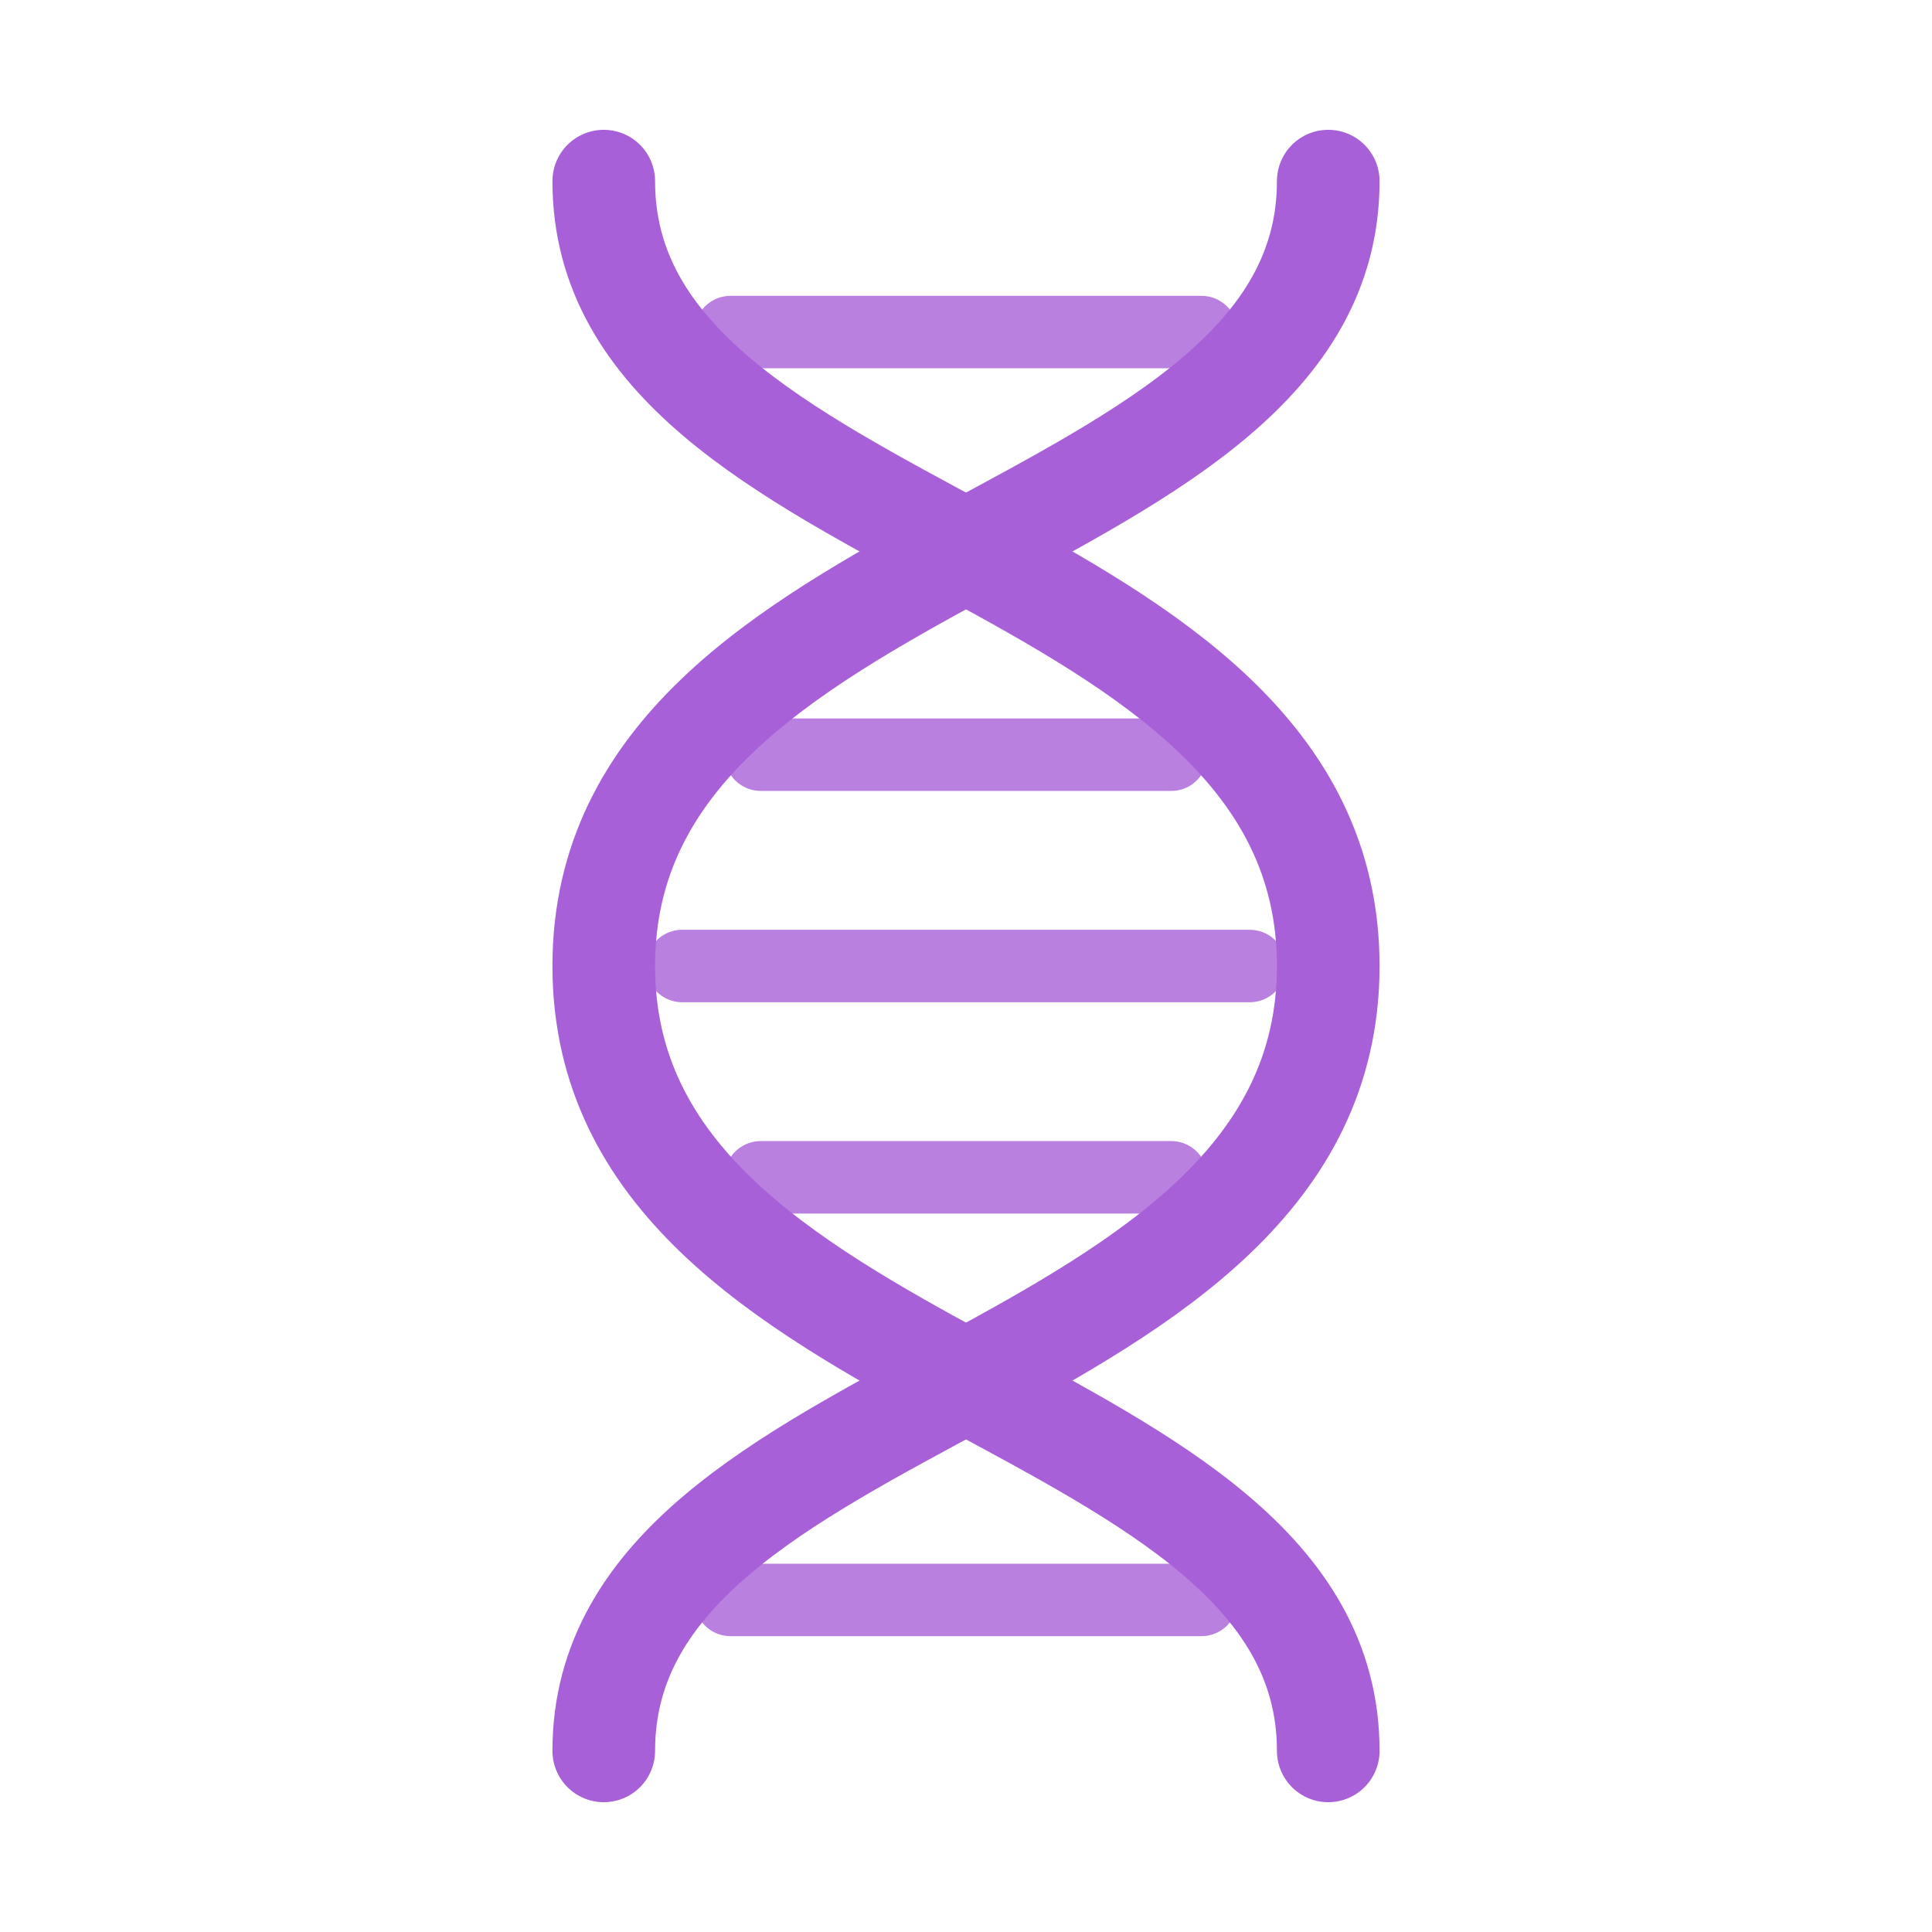
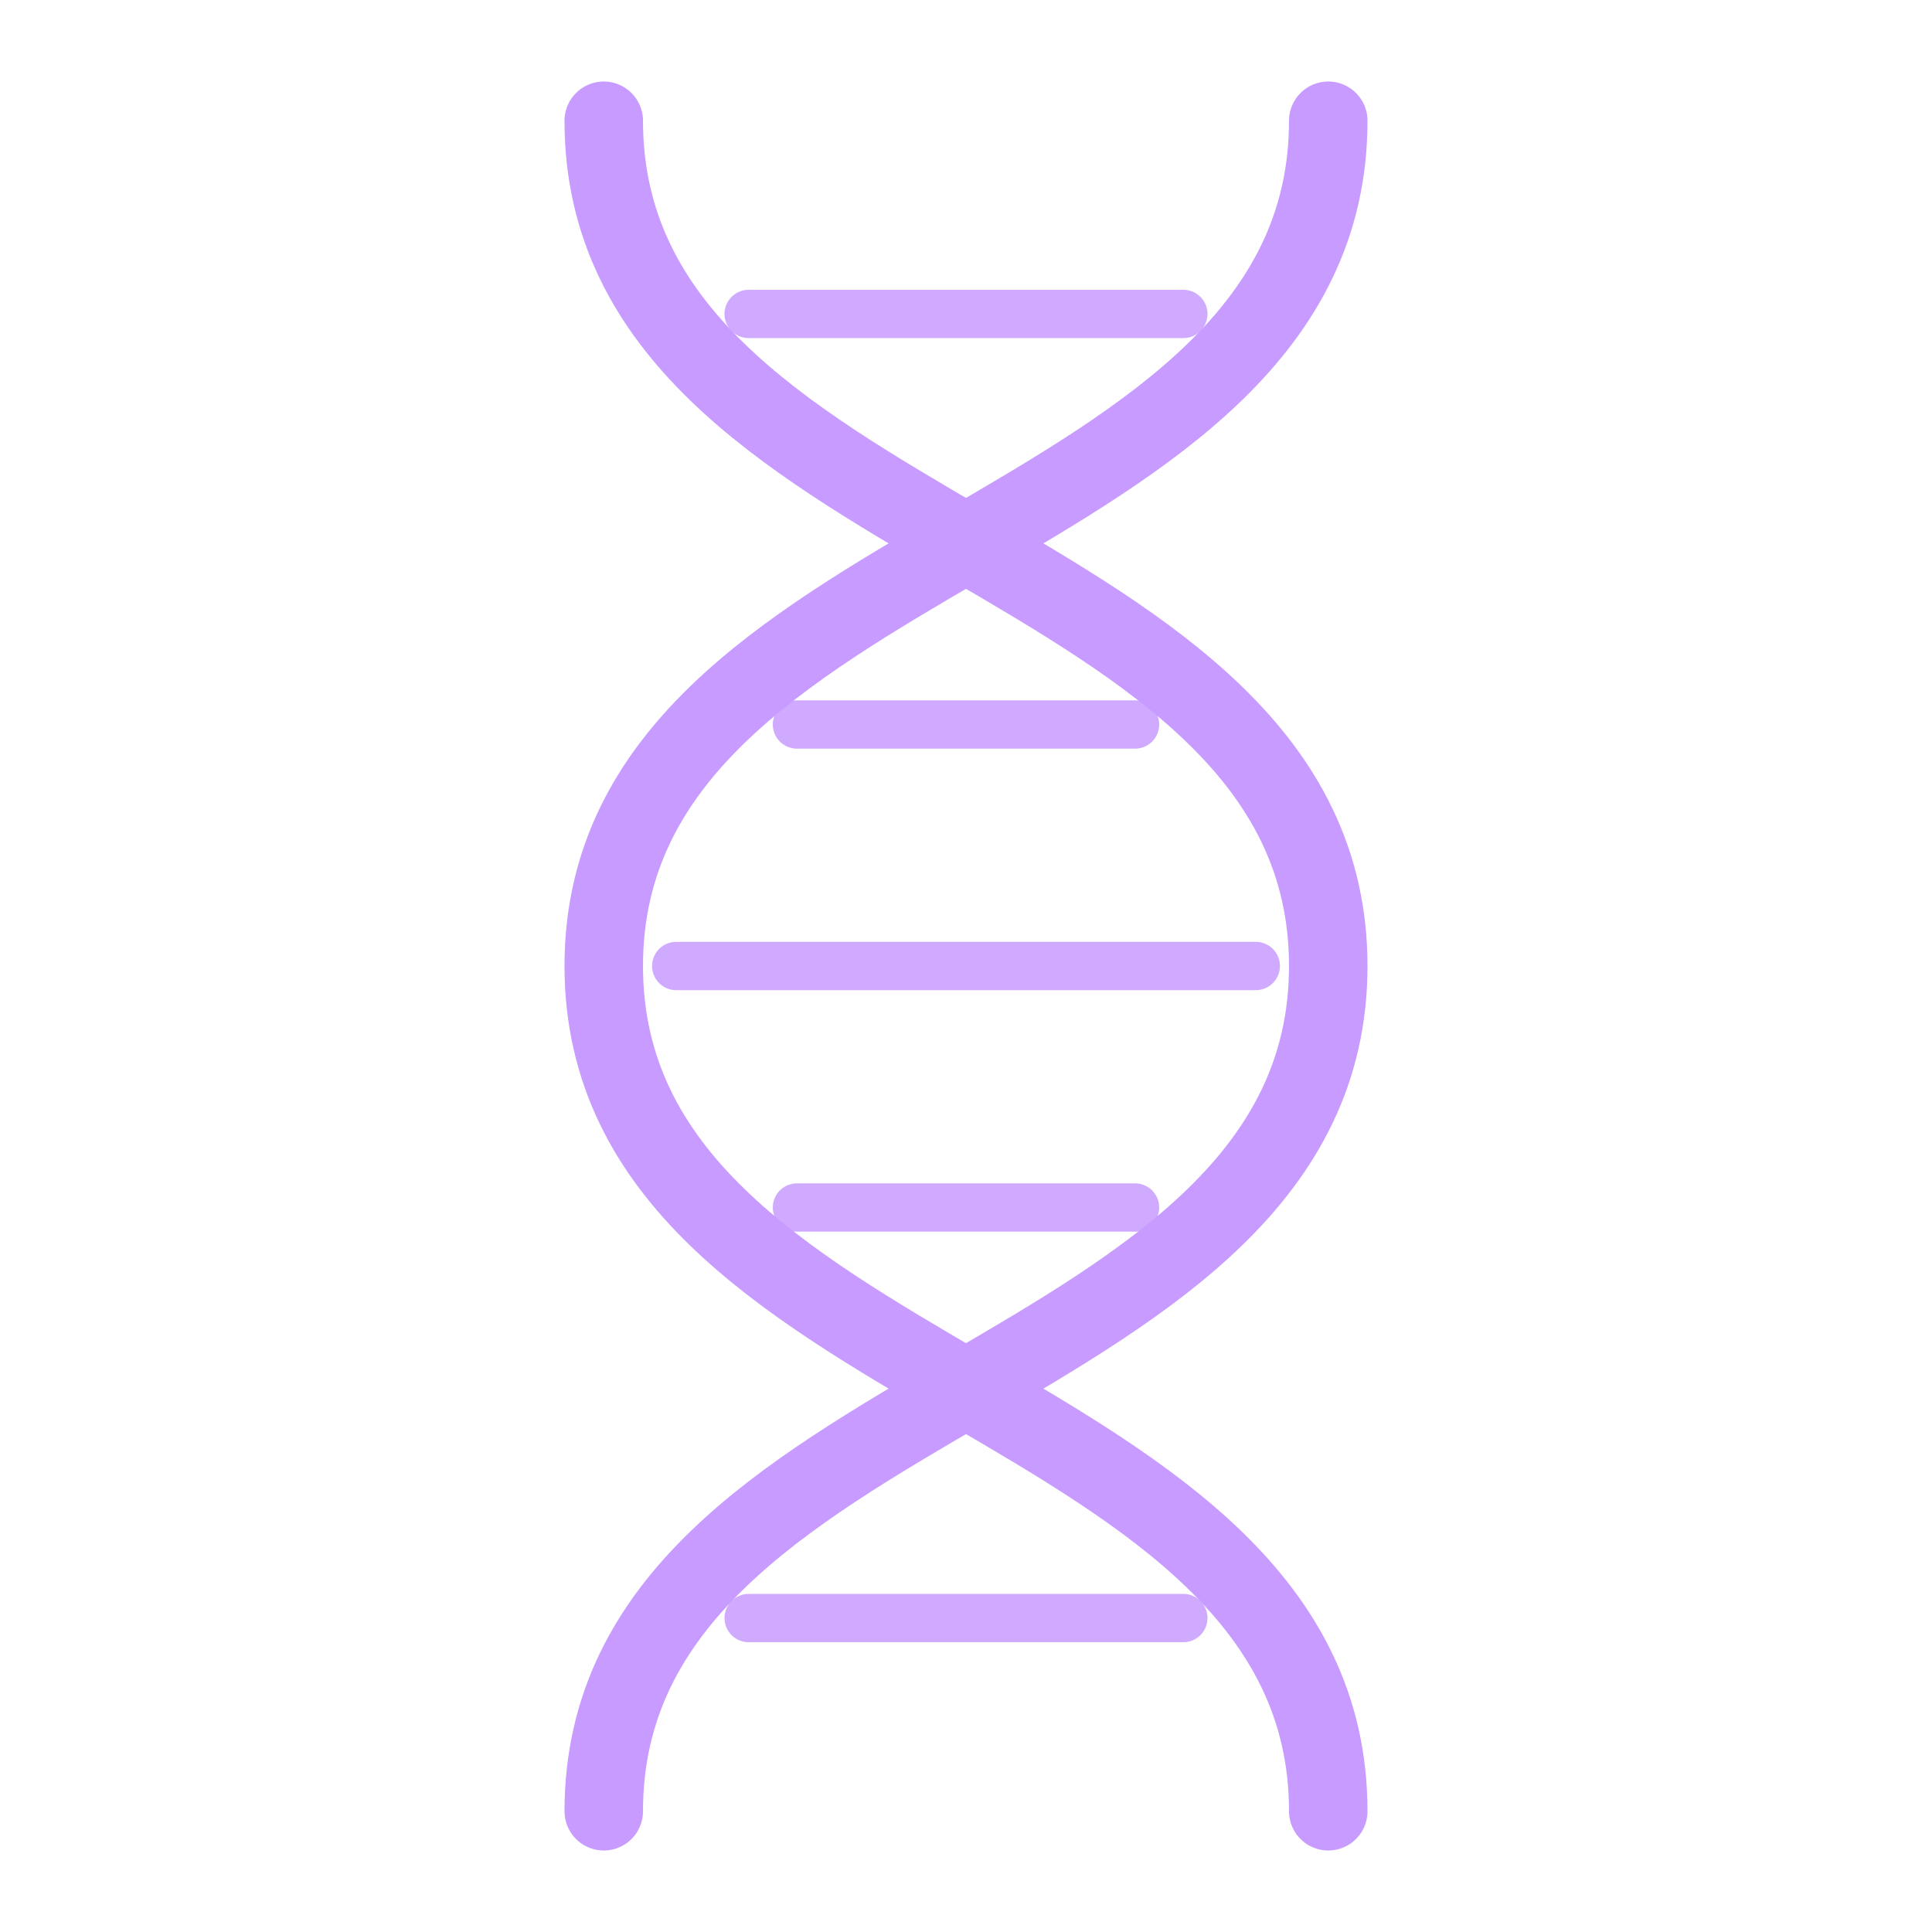
- <svg xmlns="http://www.w3.org/2000/svg" viewBox="0 0 32 32" fill="none" stroke="#A860D8" stroke-linecap="round">
-   <g stroke-width="1.7">
-     <path d="M10 3C10 9 22 9 22 16C22 23 10 23 10 29" />
-     <path d="M22 3C22 9 10 9 10 16C10 23 22 23 22 29" />
+ <svg xmlns="http://www.w3.org/2000/svg" viewBox="0 0 32 32" fill="none" stroke="#C79BFF" stroke-linecap="round">
+   <g stroke-width="1.3">
+     <path d="M10 2C10 9 22 9 22 16C22 23 10 23 10 30" />
+     <path d="M22 2C22 9 10 9 10 16C10 23 22 23 22 30" />
  </g>
-   <g stroke-width="1.2" opacity=".8">
-     <path d="M12.1 5.5H19.9" />
-     <path d="M12.6 12.5H19.4" />
-     <path d="M11.3 16H20.7" />
-     <path d="M12.6 19.5H19.4" />
-     <path d="M12.1 26.5H19.9" />
+   <g stroke-width=".8" opacity=".85">
+     <path d="M12.4 5.2H19.6" />
+     <path d="M13.2 12H18.8" />
+     <path d="M11.2 16H20.8" />
+     <path d="M13.2 20H18.8" />
+     <path d="M12.4 26.8H19.6" />
  </g>
</svg>
